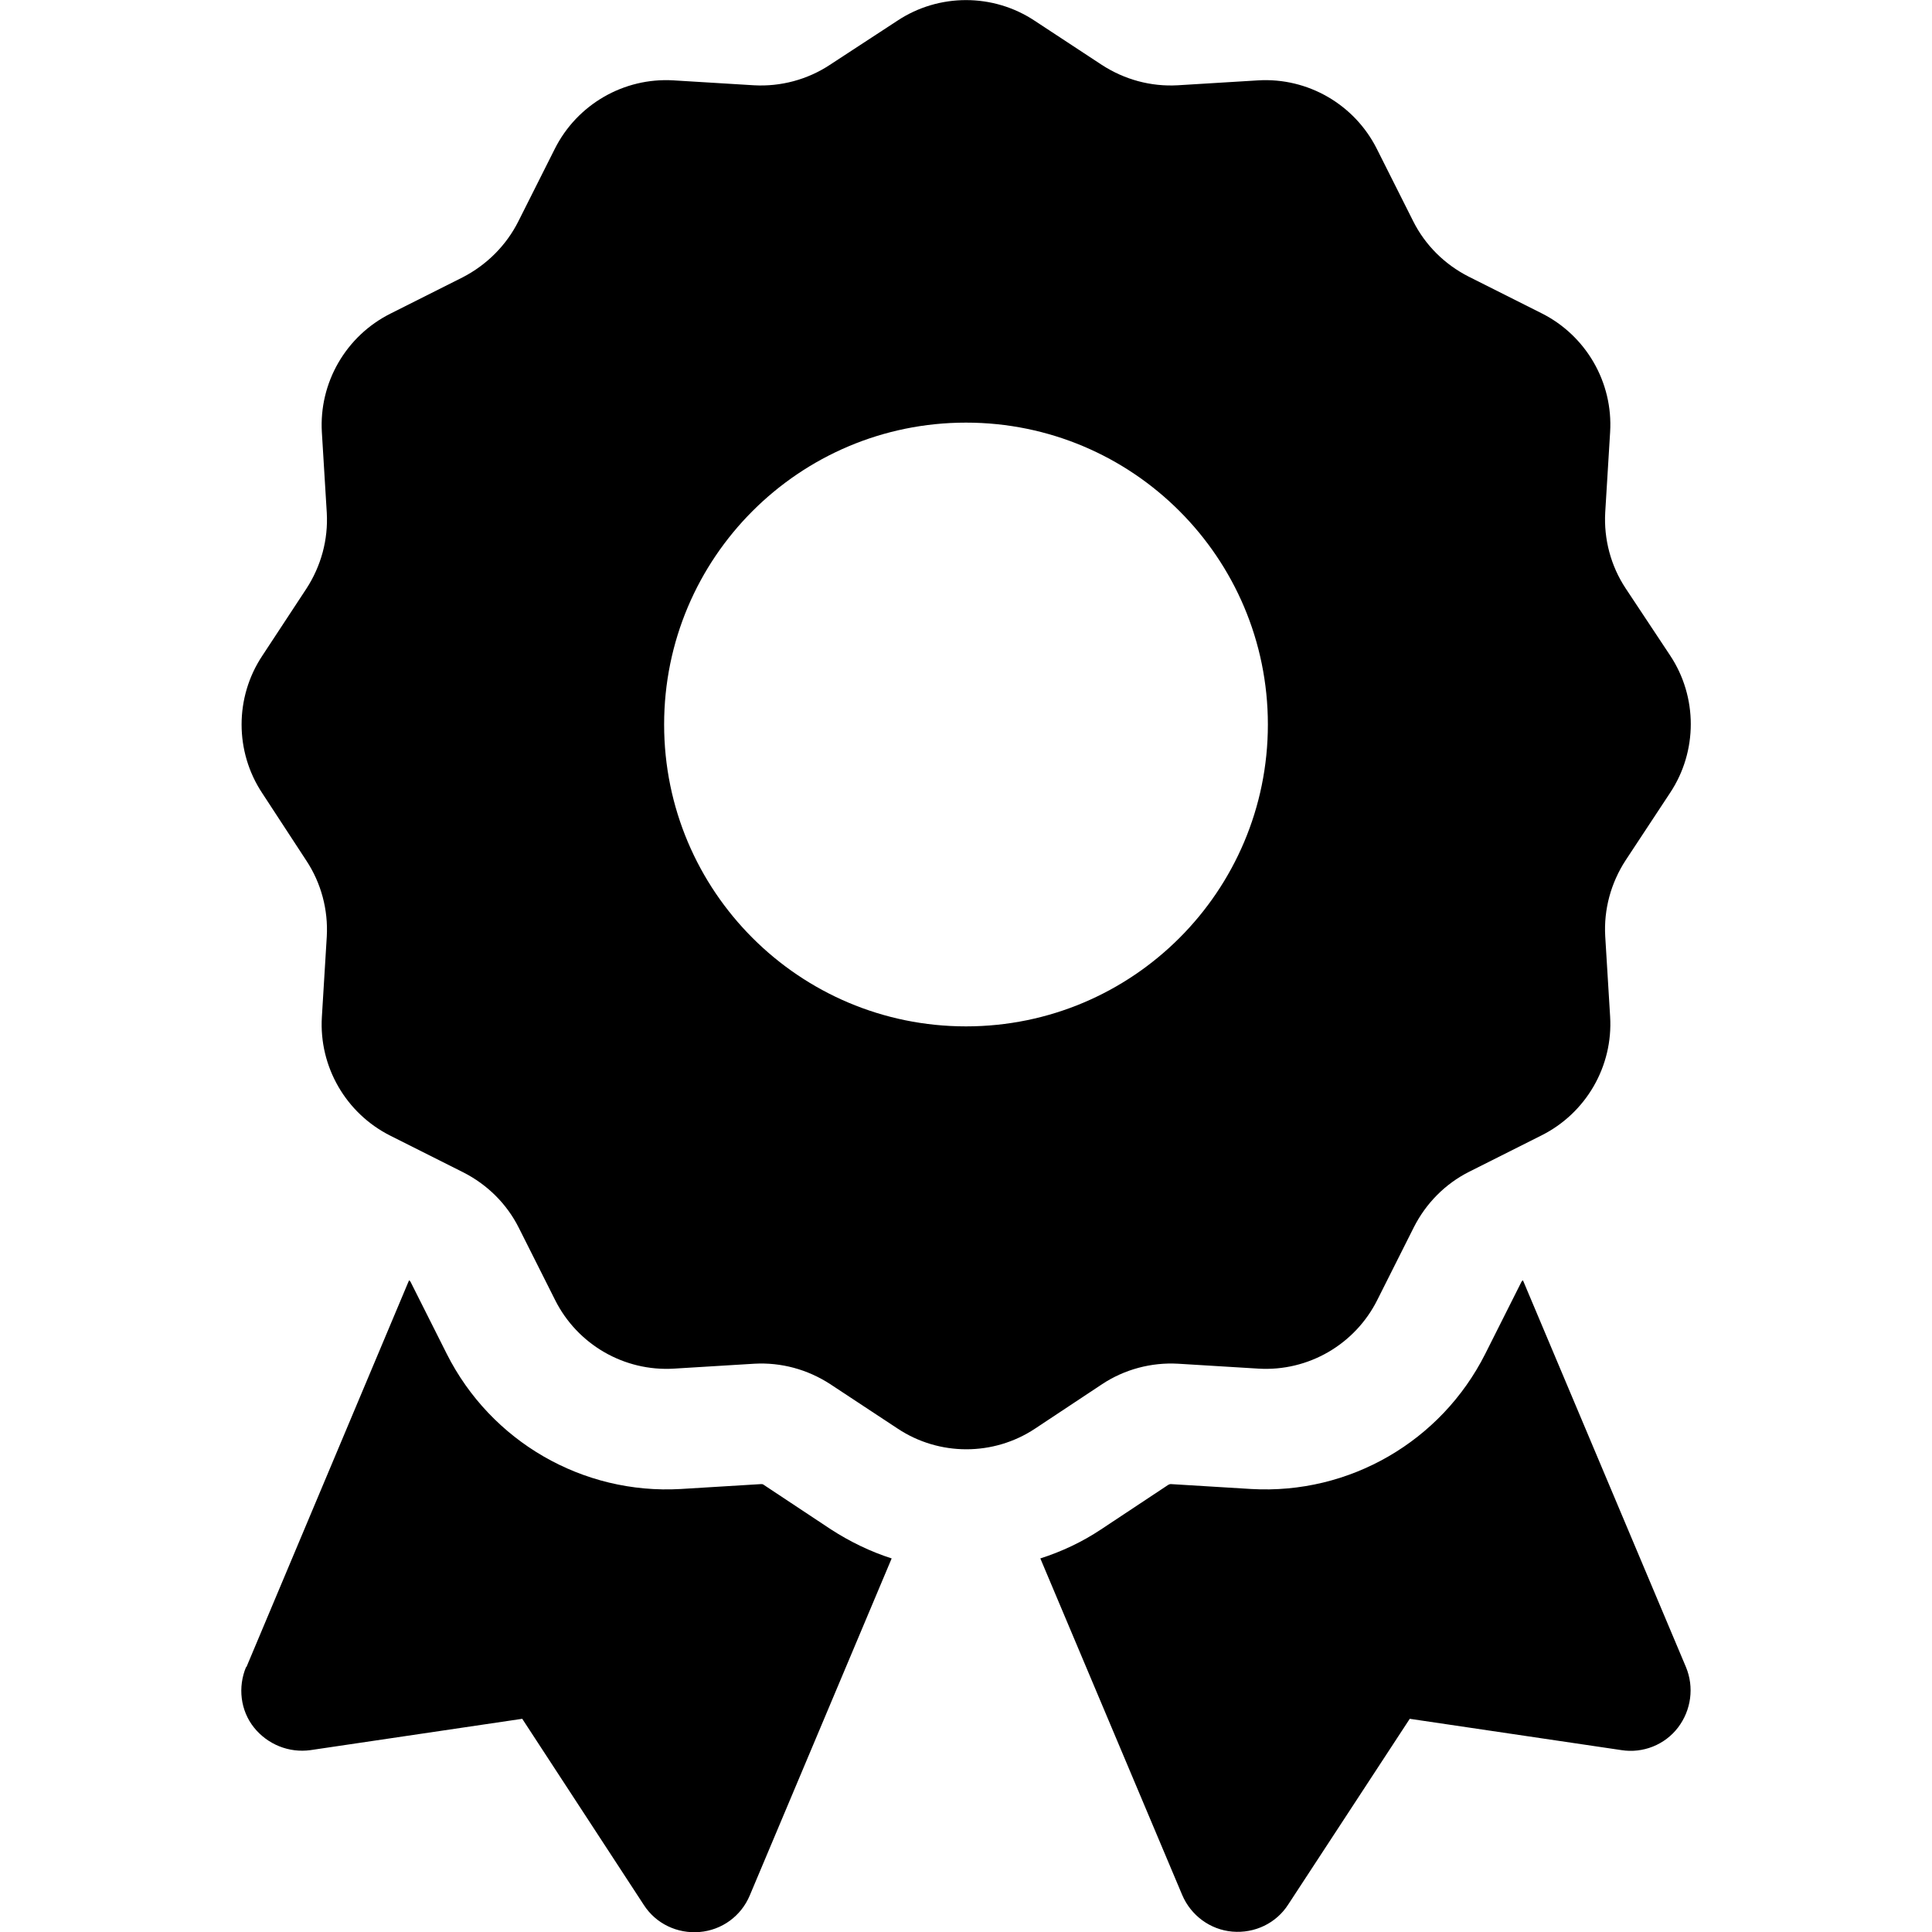
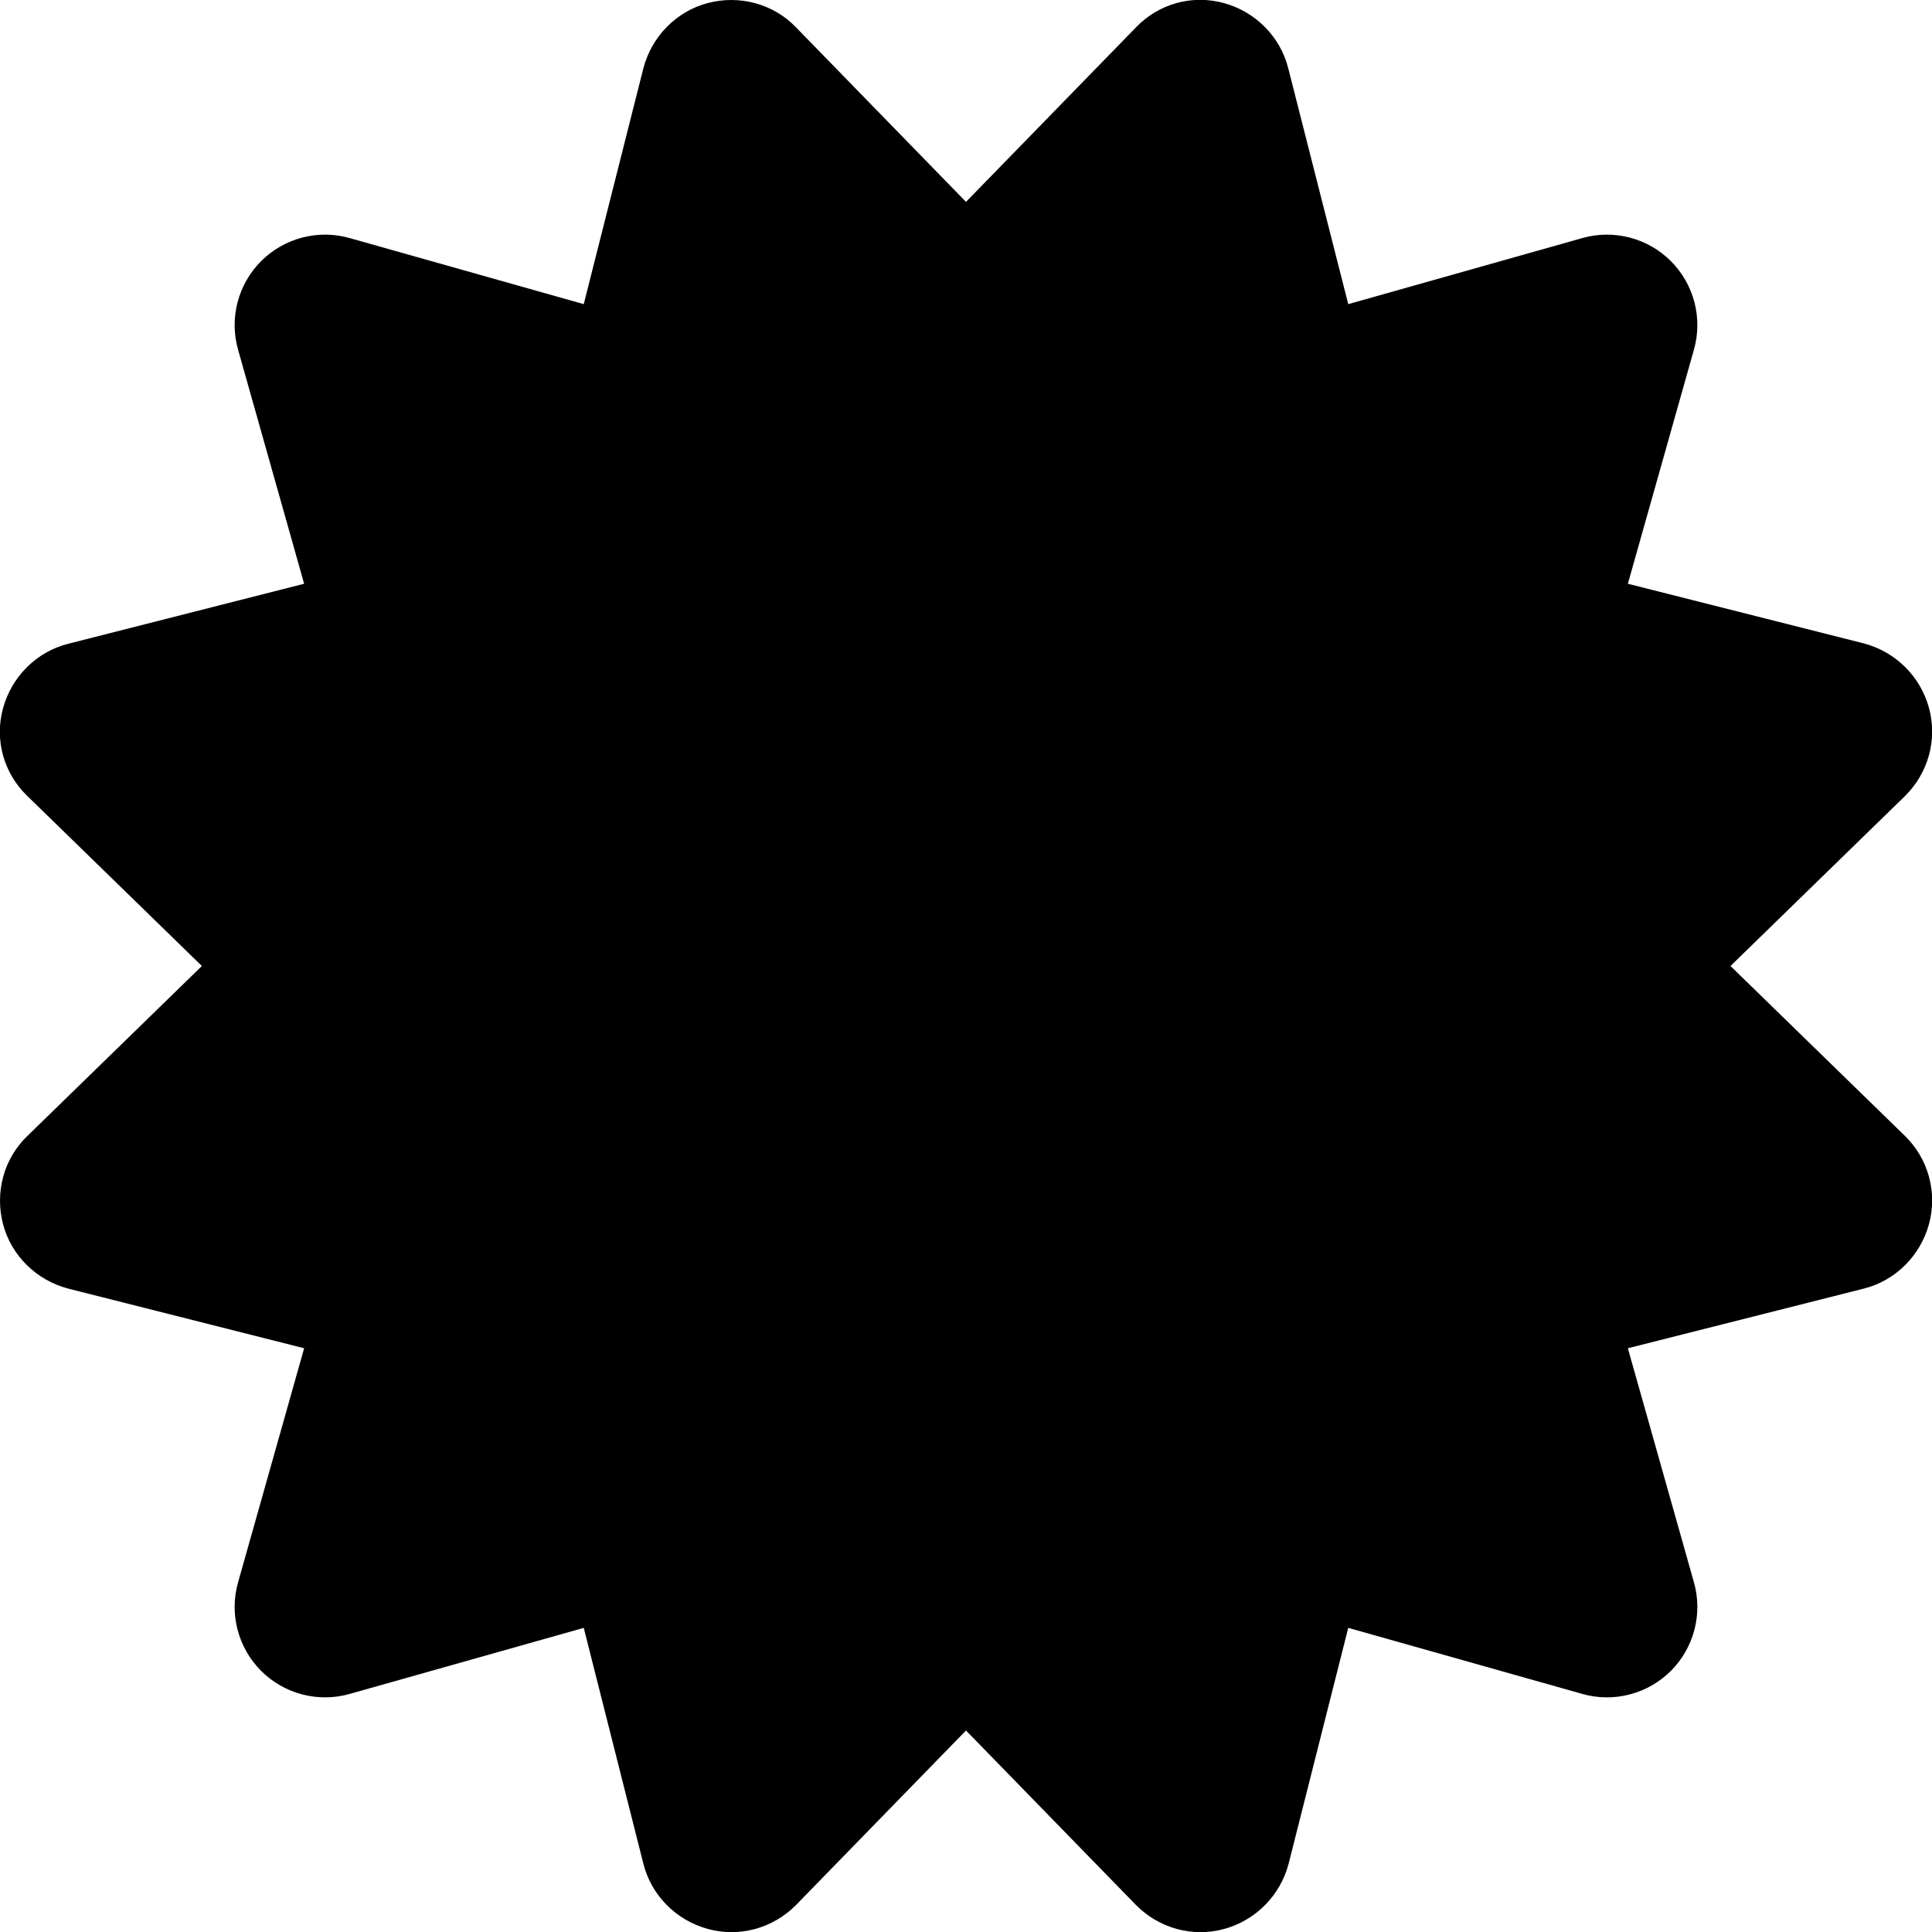
- <svg xmlns="http://www.w3.org/2000/svg" viewBox="-64 0 512 512" class="w-full h-auto">
-   <path class="fill-inherit" d="M173.8 5.5c11-7.3 25.4-7.3 36.4 0L228 17.2c6 3.9 13 5.8 20.1 5.4l21.3-1.3c13.2-.8 25.6 6.4 31.5 18.2l9.6 19.1c3.2 6.4 8.4 11.5 14.7 14.7L344.5 83c11.8 5.9 19 18.3 18.2 31.5l-1.3 21.3c-.4 7.1 1.5 14.2 5.4 20.1l11.8 17.8c7.3 11 7.3 25.4 0 36.4L366.8 228c-3.9 6-5.8 13-5.4 20.1l1.3 21.3c.8 13.2-6.4 25.6-18.2 31.5l-19.1 9.6c-6.4 3.2-11.5 8.4-14.7 14.7L301 344.5c-5.9 11.8-18.3 19-31.5 18.2l-21.3-1.3c-7.1-.4-14.2 1.5-20.1 5.4l-17.8 11.8c-11 7.3-25.4 7.3-36.4 0L156 366.8c-6-3.9-13-5.8-20.1-5.4l-21.3 1.3c-13.2 .8-25.6-6.4-31.5-18.2l-9.6-19.1c-3.2-6.4-8.4-11.5-14.7-14.7L39.5 301c-11.8-5.9-19-18.3-18.2-31.5l1.3-21.3c.4-7.1-1.5-14.2-5.4-20.1L5.5 210.2c-7.3-11-7.3-25.4 0-36.4L17.2 156c3.9-6 5.8-13 5.4-20.1l-1.3-21.3c-.8-13.2 6.4-25.6 18.2-31.5l19.1-9.6C65 70.2 70.2 65 73.4 58.6L83 39.5c5.9-11.8 18.3-19 31.5-18.2l21.3 1.3c7.1 .4 14.2-1.5 20.1-5.4L173.8 5.5zM272 192a80 80 0 1 0 -160 0 80 80 0 1 0 160 0zM1.3 441.8L44.4 339.3c.2 .1 .3 .2 .4 .4l9.6 19.1c11.7 23.2 36 37.3 62 35.8l21.3-1.3c.2 0 .5 0 .7 .2l17.8 11.8c5.1 3.3 10.5 5.9 16.1 7.7l-37.6 89.3c-2.3 5.5-7.4 9.2-13.3 9.7s-11.6-2.2-14.8-7.2L74.4 455.5l-56.1 8.3c-5.7 .8-11.4-1.5-15-6s-4.3-10.7-2.1-16zm248 60.4L211.7 413c5.6-1.8 11-4.3 16.1-7.7l17.8-11.8c.2-.1 .4-.2 .7-.2l21.3 1.3c26 1.5 50.3-12.6 62-35.8l9.6-19.1c.1-.2 .2-.3 .4-.4l43.2 102.5c2.2 5.3 1.4 11.4-2.1 16s-9.3 6.9-15 6l-56.1-8.3-32.2 49.2c-3.2 5-8.9 7.7-14.8 7.2s-11-4.3-13.3-9.7z" />
+ <svg xmlns="http://www.w3.org/2000/svg" viewBox="0 0 512 512" class="w-full h-auto">
+   <path class="fill-inherit" d="M211 7.3C205 1 196-1.4 187.6 .8s-14.9 8.9-17.1 17.3L154.7 80.6l-62-17.5c-8.4-2.4-17.4 0-23.5 6.1s-8.5 15.1-6.1 23.5l17.5 62L18.1 170.6c-8.4 2.1-15 8.7-17.3 17.1S1 205 7.3 211l46.2 45L7.3 301C1 307-1.4 316 .8 324.4s8.9 14.9 17.3 17.1l62.5 15.8-17.5 62c-2.4 8.4 0 17.4 6.1 23.5s15.1 8.5 23.5 6.1l62-17.5 15.8 62.5c2.1 8.4 8.7 15 17.1 17.3s17.3-.2 23.4-6.4l45-46.2 45 46.2c6.1 6.2 15 8.7 23.4 6.4s14.9-8.9 17.1-17.3l15.8-62.5 62 17.5c8.4 2.4 17.4 0 23.5-6.1s8.5-15.1 6.1-23.5l-17.5-62 62.5-15.8c8.4-2.1 15-8.7 17.3-17.1s-.2-17.4-6.4-23.4l-46.2-45 46.2-45c6.2-6.1 8.7-15 6.4-23.4s-8.9-14.9-17.3-17.1l-62.5-15.8 17.5-62c2.4-8.4 0-17.4-6.1-23.5s-15.1-8.5-23.5-6.1l-62 17.5L341.4 18.1c-2.1-8.4-8.7-15-17.1-17.3S307 1 301 7.3L256 53.5 211 7.3z" />
</svg>
